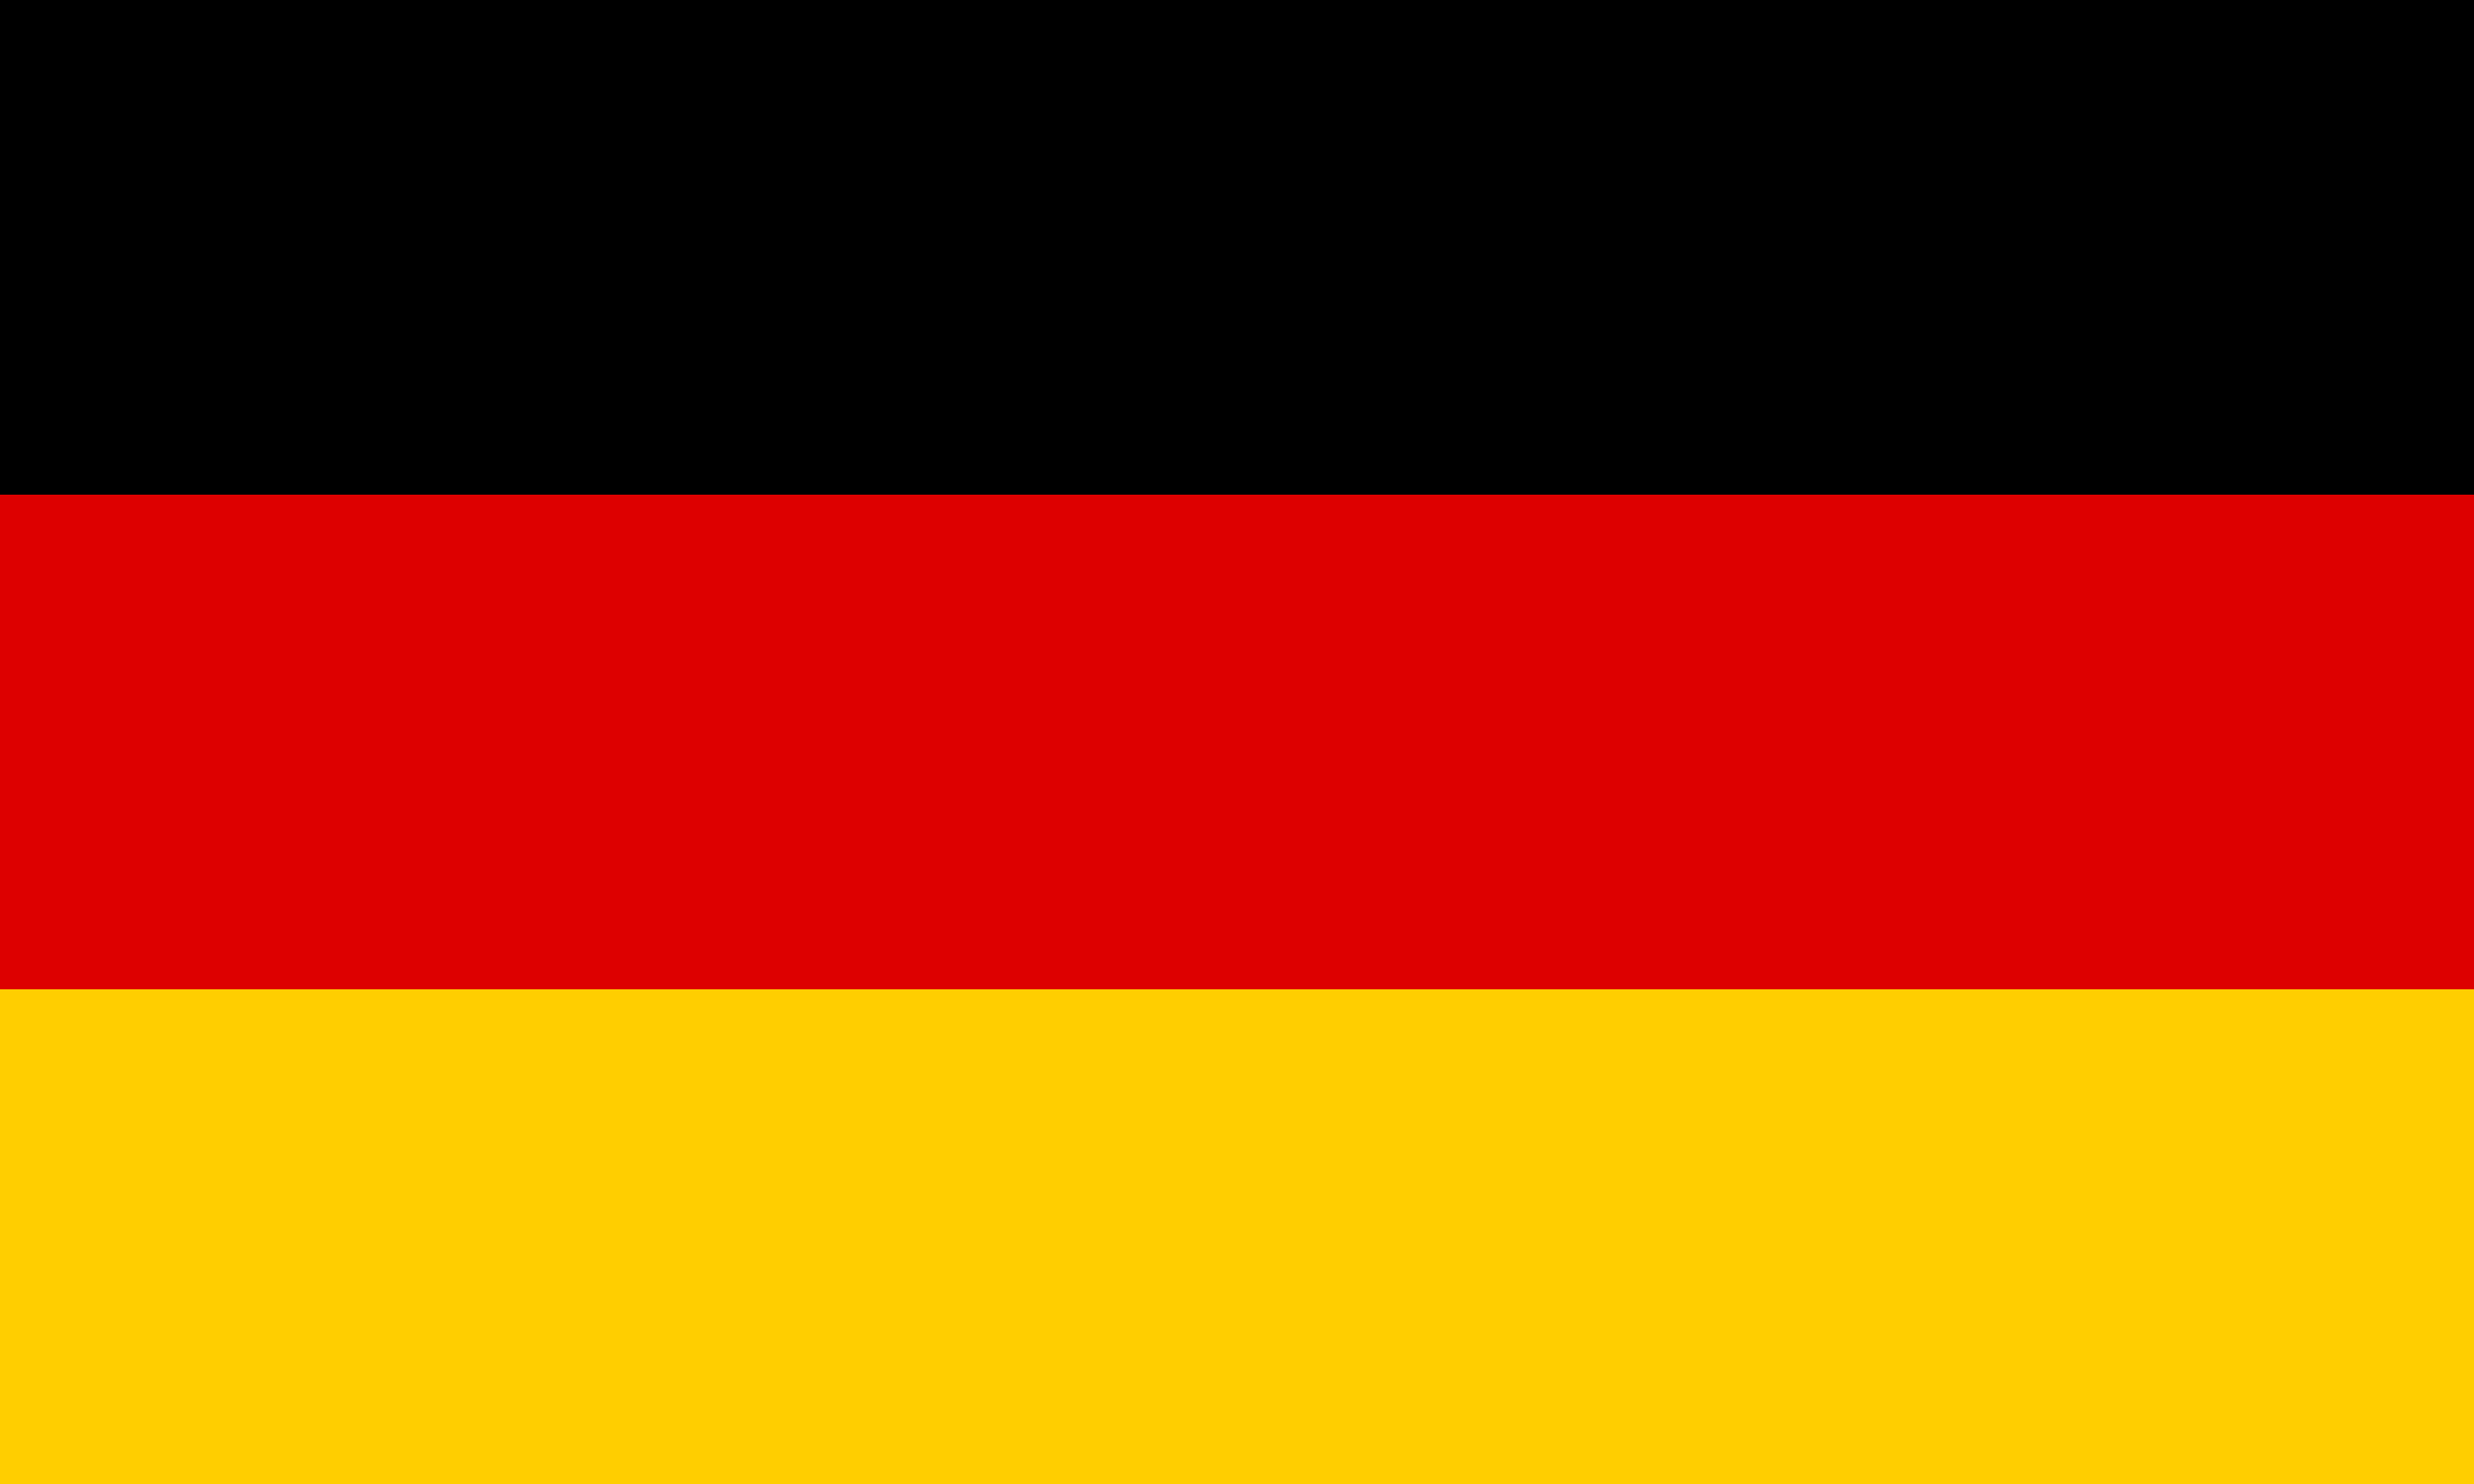
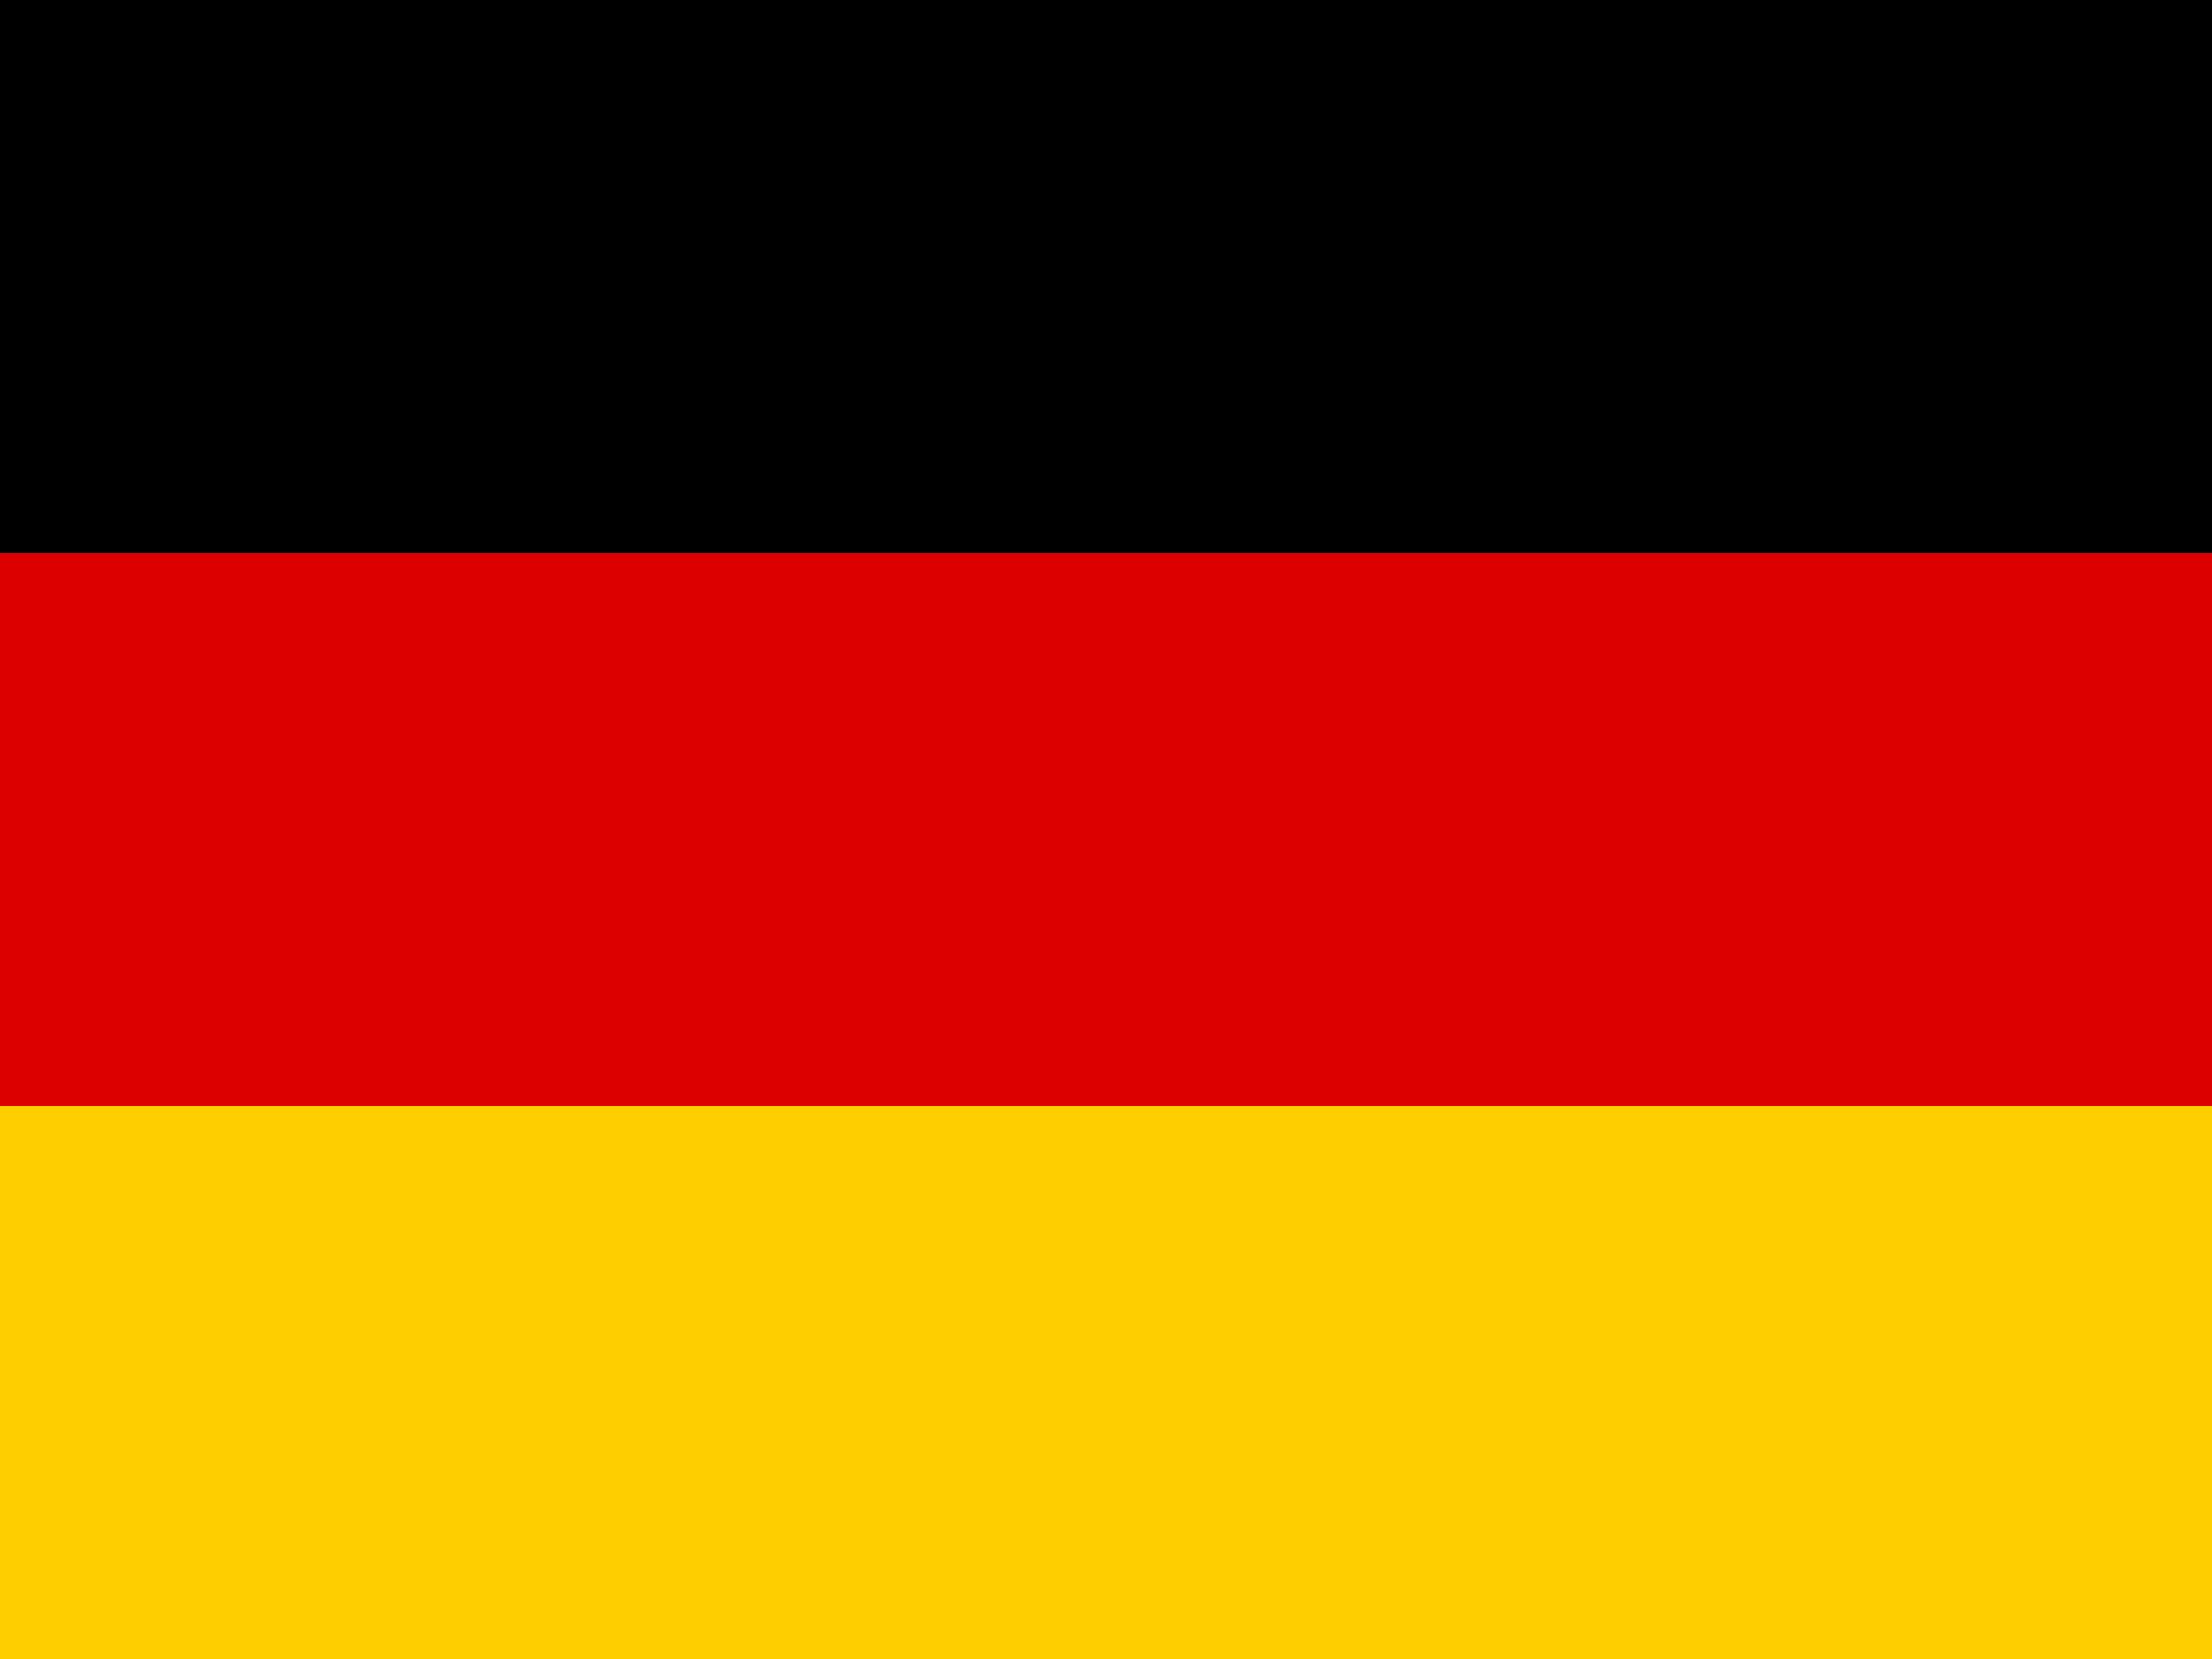
- <svg xmlns="http://www.w3.org/2000/svg" viewBox="0 0 5 3">
-   <rect width="5" height="3" y="0" fill="#000" />
-   <rect width="5" height="2" y="1" fill="#d00" />
-   <rect width="5" height="1" y="2" fill="#ffce00" />
+ <svg xmlns="http://www.w3.org/2000/svg" width="32" height="24" viewBox="0 0 32 24" preserveAspectRatio="xMidYMid slice">
+   <rect width="32" height="8" y="0" fill="#000" />
+   <rect width="32" height="8" y="8" fill="#DD0000" />
+   <rect width="32" height="8" y="16" fill="#FFCE00" />
</svg>
